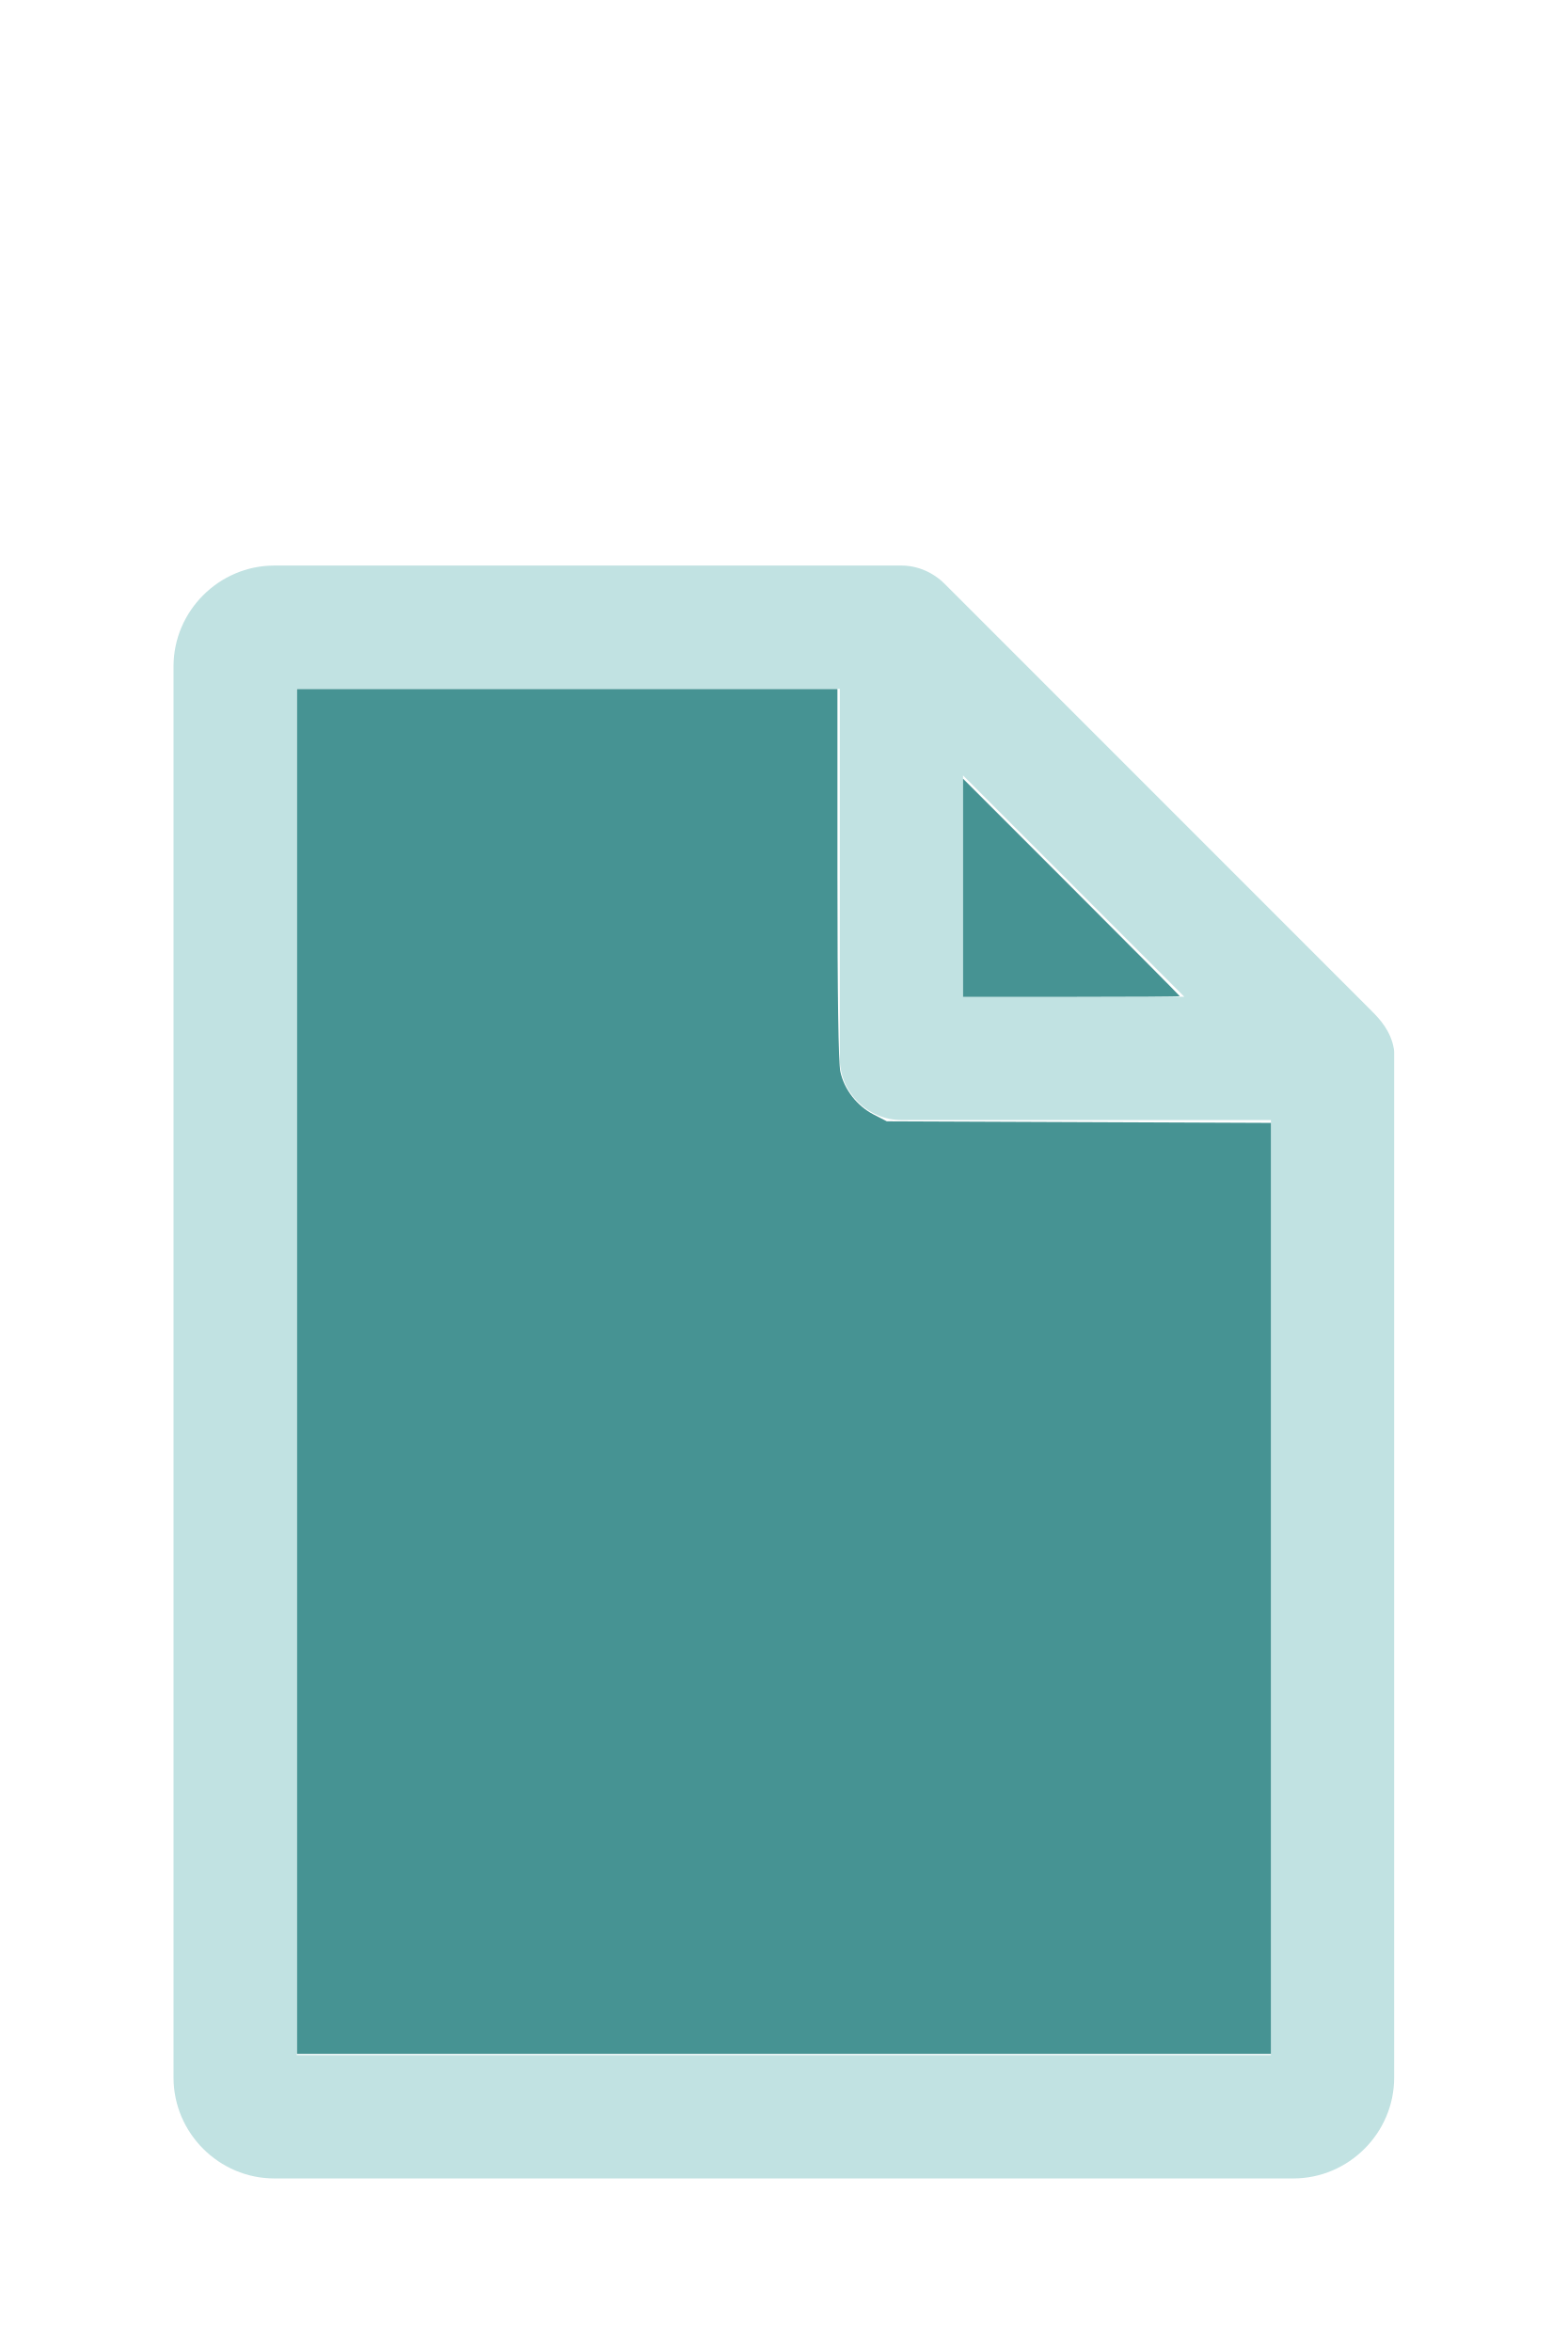
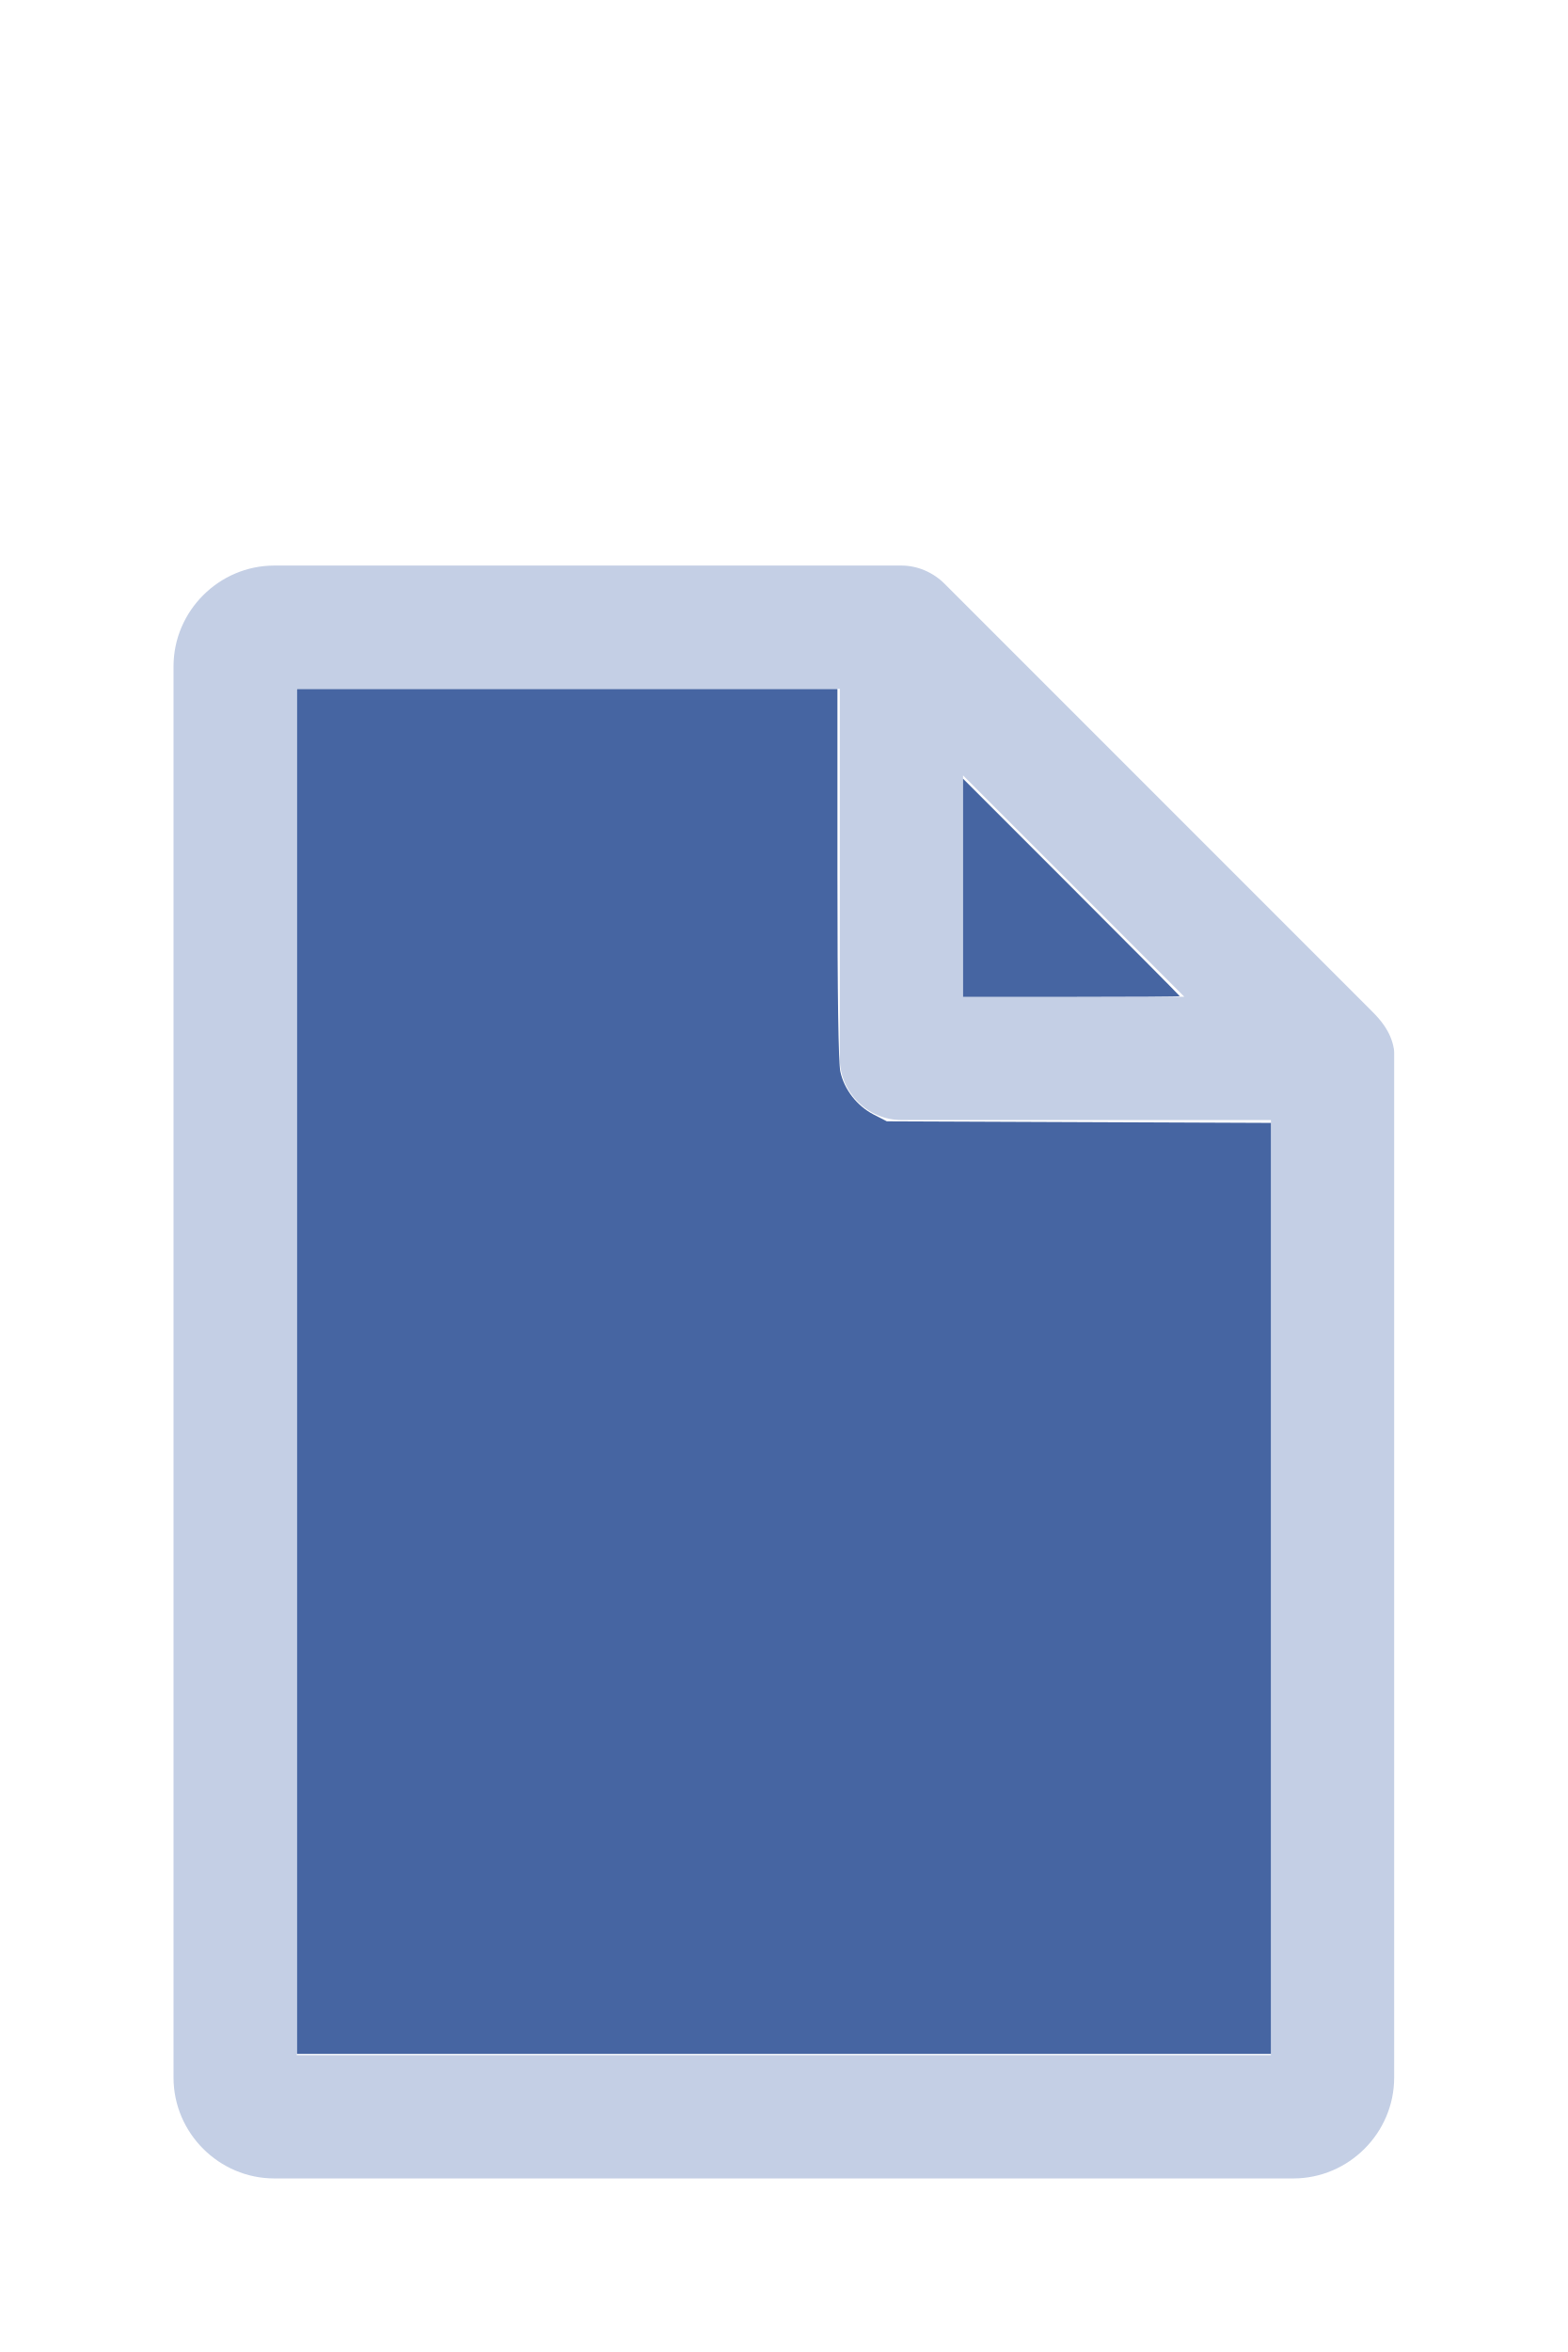
<svg xmlns="http://www.w3.org/2000/svg" version="1.1" width="16" height="24" viewBox="0 0 80 60" id="doc" xml:space="preserve">
-   <g style="fill:#C1E2E2">
+   <g style="fill:#C4CFE5">
    <path d="m 14,-1.145 c -2.824,0 -5.145,2.32 -5.145,5.145 v 72 c 0,2.824 2.32,5.145 5.145,5.145 h 52 c 2.824,0 5.145,-2.32 5.145,-5.145 V 23.699 a 1.145,1.145 0 0 0 -0.016,-0.188 C 70.978,22.605 70.406,21.99 70.008,21.592 L 48.209,-0.209 C 47.606,-0.812 46.805,-1.145 46,-1.145 Z m 1.145,6.289 H 42.855 V 24 c 0,1.724 1.42,3.145 3.145,3.145 H 64.855 V 74.855 H 15.145 Z m 34,4.418 L 60.438,20.855 H 49.145 Z" />
  </g>
-   <g style="fill:#469393;stroke-width:0">
+   <g style="fill:#4665A2;stroke-width:0">
    <path d="M 3.031,13.993 V 7.031 h 2.758 2.758 v 1.883 c 0,1.258 0.01,1.929 0.03,2.022 0.039,0.181 0.169,0.348 0.338,0.436 l 0.136,0.07 1.96,0.008 1.96,0.008 v 4.75 4.75 H 8 3.031 Z" transform="matrix(5,0,0,5,0,-30)" />
    <path d="M 9.829,9.058 V 7.946 l 1.106,1.106 c 0.608,0.608 1.106,1.109 1.106,1.113 0,0.004 -0.498,0.007 -1.106,0.007 H 9.829 Z" transform="matrix(5,0,0,5,0,-30)" />
  </g>
</svg>
